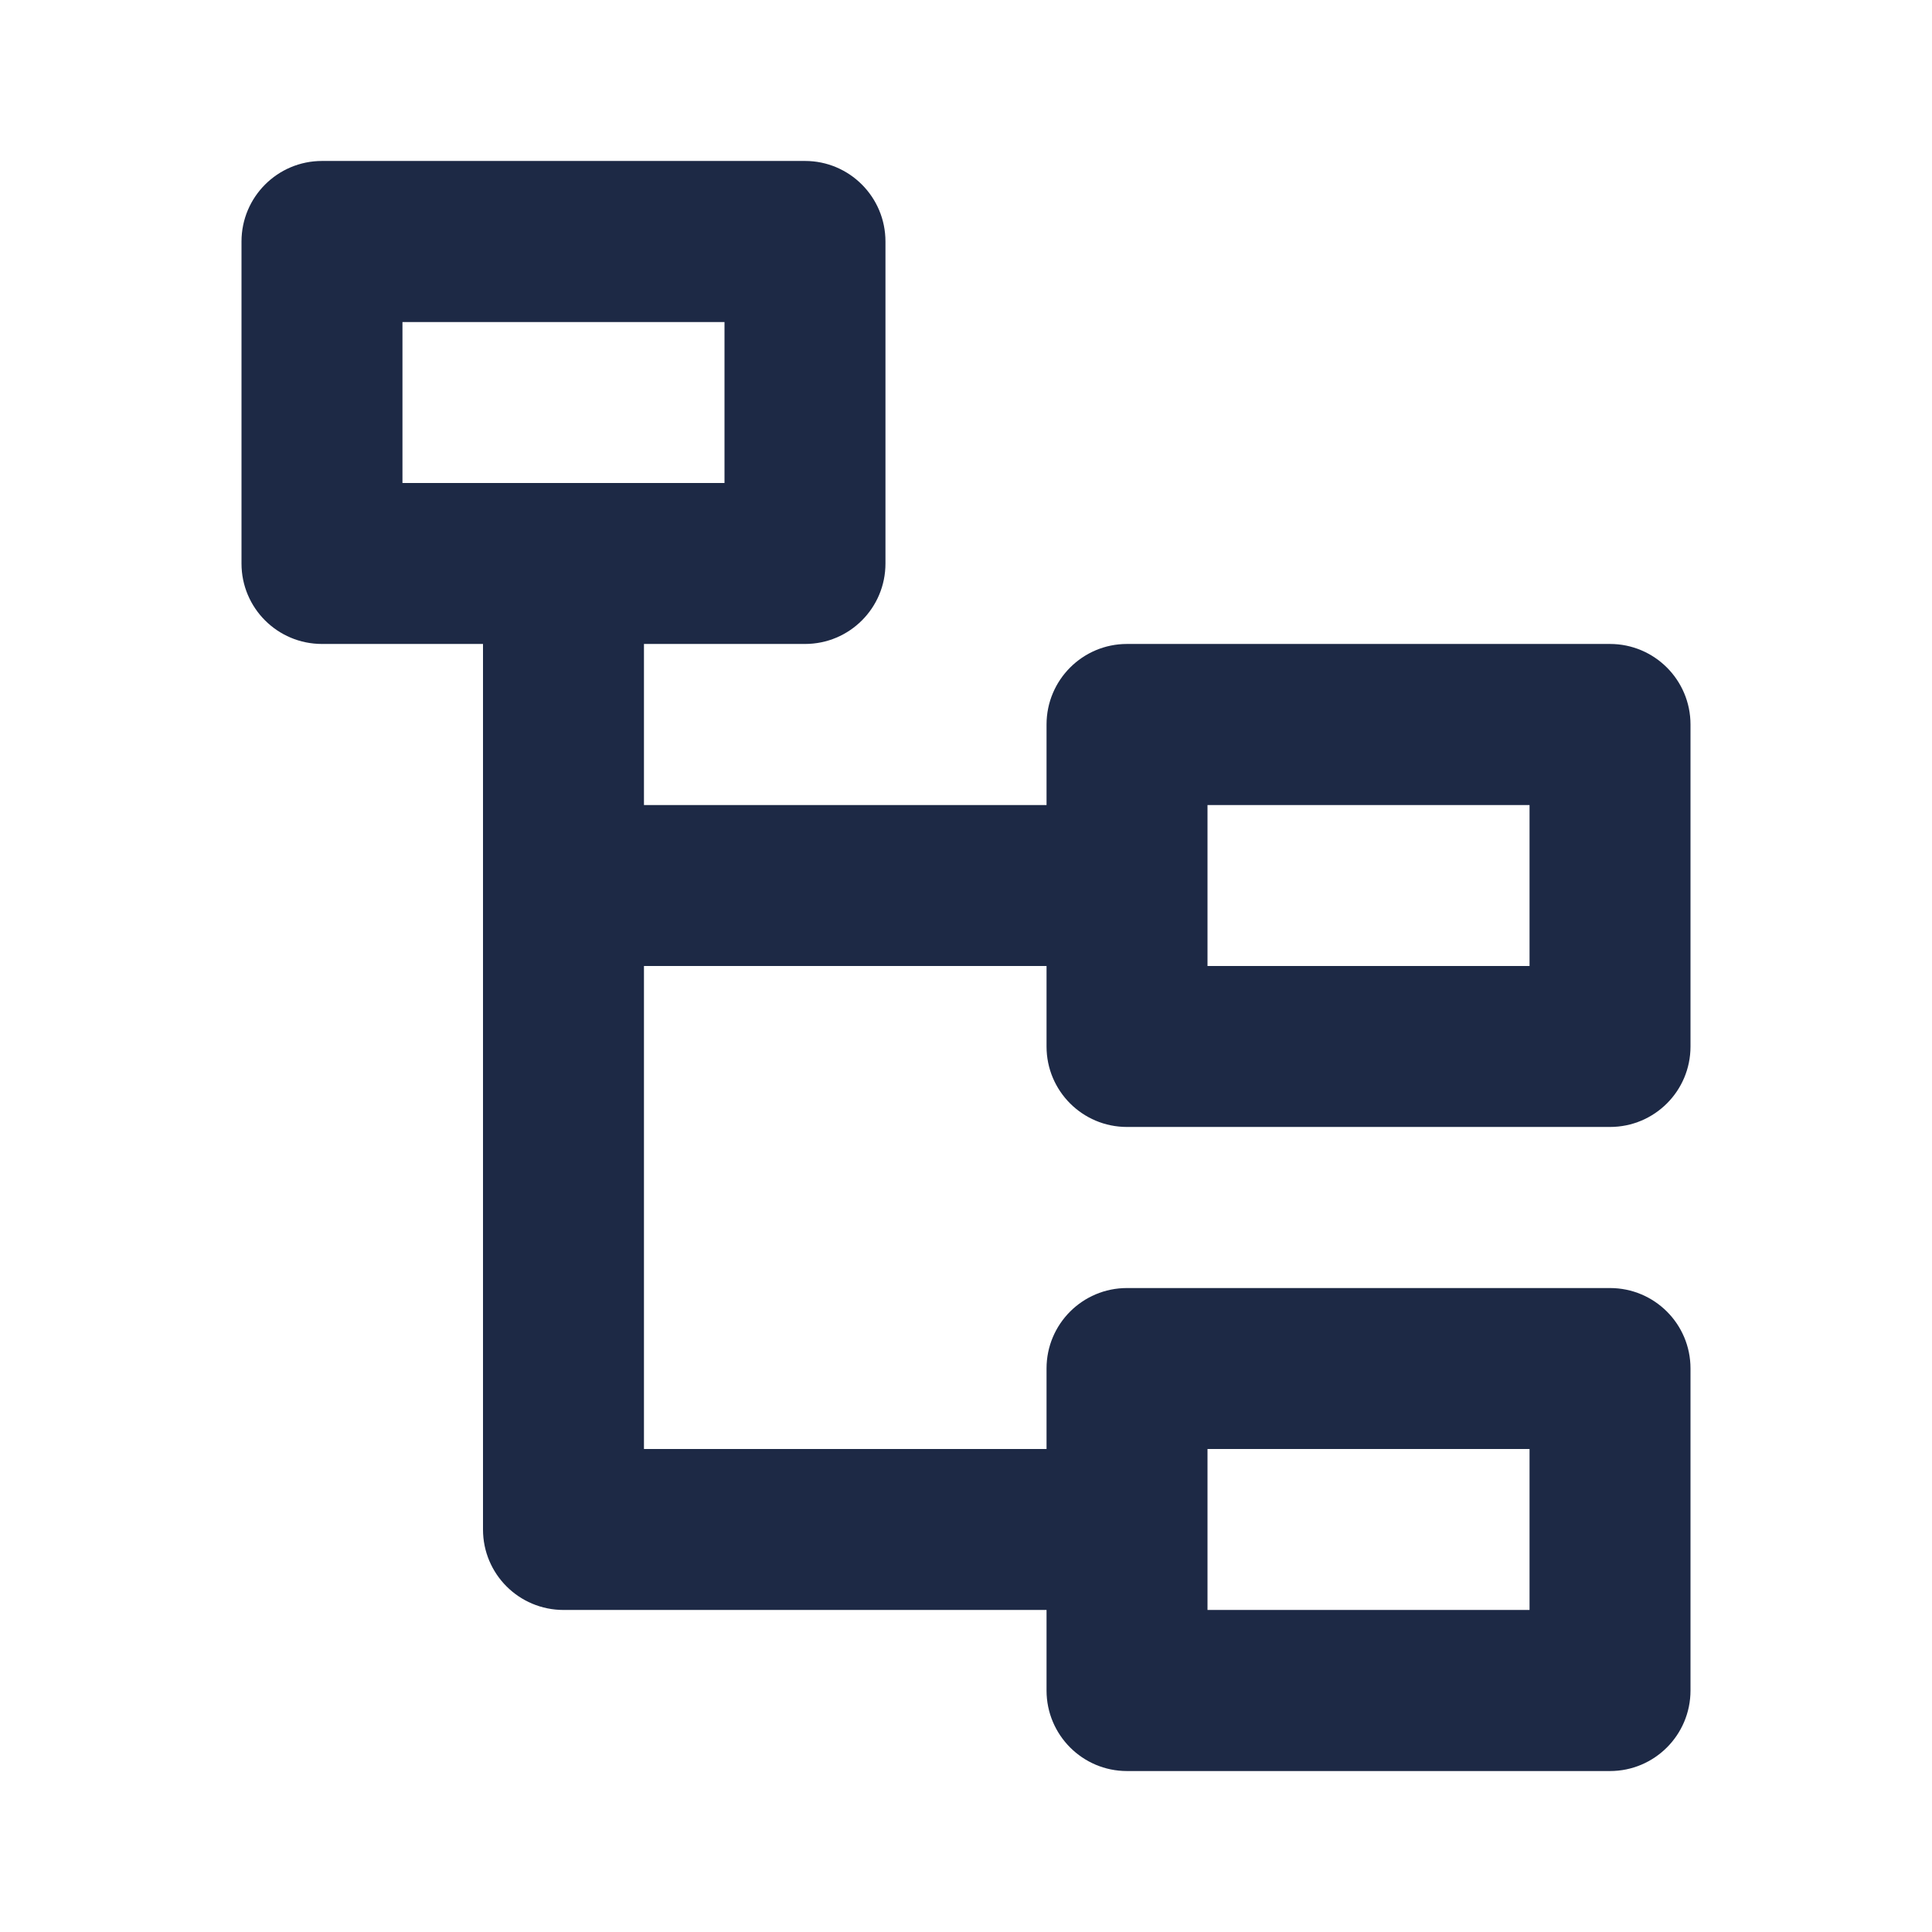
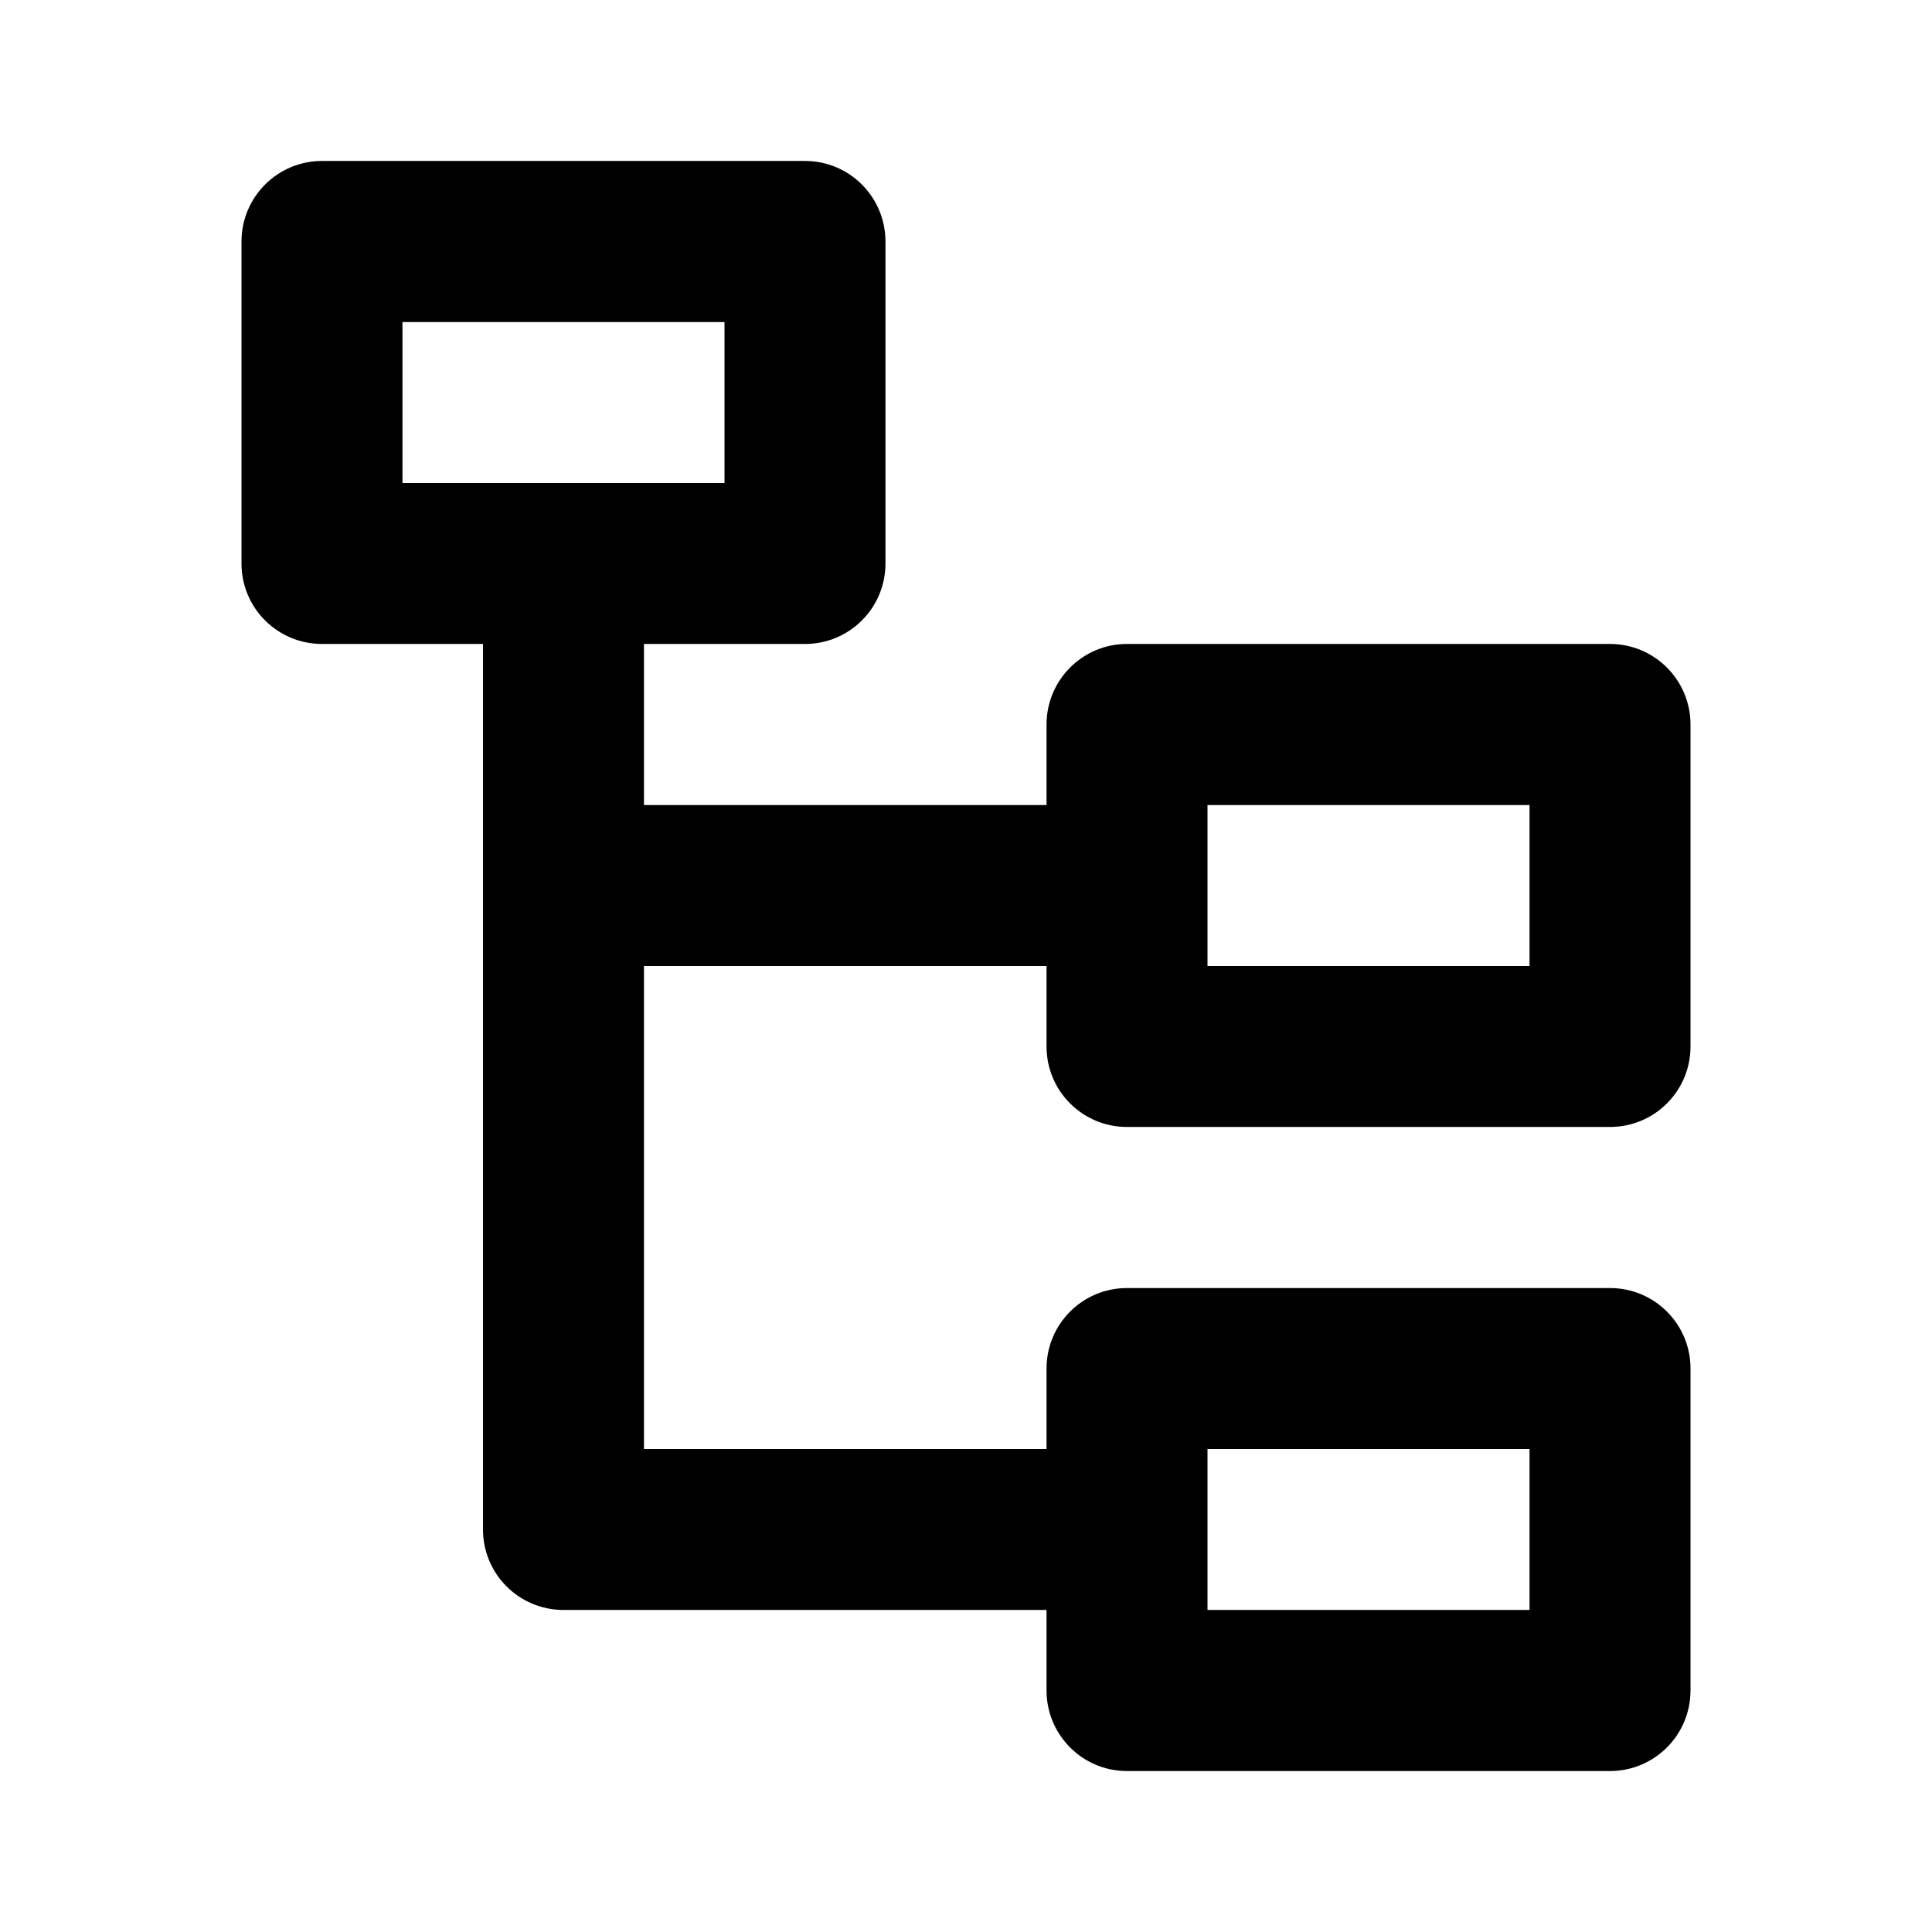
<svg xmlns="http://www.w3.org/2000/svg" width="16px" height="16px" viewBox="0 0 16 16" version="1.1">
-   <g id="页面-1" stroke="none" stroke-width="1" fill="none" fill-rule="evenodd">
+   <g id="页面-1" stroke="none" stroke-width="0" fill="none" fill-rule="evenodd">
    <g id="node-tree">
      <polygon id="路径" points="0 0 16 0 16 16 0 16" />
-       <path d="M6.667,1.333 C7.035,1.333 7.333,1.632 7.333,2 L7.333,4.667 C7.333,5.035 7.035,5.333 6.667,5.333 L5.333,5.333 L5.333,6.667 L8.667,6.667 L8.667,6 C8.667,5.632 8.965,5.333 9.333,5.333 L13.333,5.333 C13.702,5.333 14,5.632 14,6 L14,8.667 C14,9.035 13.702,9.333 13.333,9.333 L9.333,9.333 C8.965,9.333 8.667,9.035 8.667,8.667 L8.667,8 L5.333,8 L5.333,12 L8.667,12 L8.667,11.333 C8.667,10.965 8.965,10.667 9.333,10.667 L13.333,10.667 C13.702,10.667 14,10.965 14,11.333 L14,14 C14,14.368 13.702,14.667 13.333,14.667 L9.333,14.667 C8.965,14.667 8.667,14.368 8.667,14 L8.667,13.333 L4.667,13.333 C4.298,13.333 4,13.035 4,12.667 L4,5.333 L2.667,5.333 C2.298,5.333 2,5.035 2,4.667 L2,2 C2,1.632 2.298,1.333 2.667,1.333 L6.667,1.333 Z M12.667,12 L10,12 L10,13.333 L12.667,13.333 L12.667,12 Z M12.667,6.667 L10,6.667 L10,8 L12.667,8 L12.667,6.667 Z M6,2.667 L3.333,2.667 L3.333,4 L6,4 L6,2.667 Z" id="形状" fill="#1D2945" fill-rule="nonzero" />
+       <path d="M6.667,1.333 C7.035,1.333 7.333,1.632 7.333,2 L7.333,4.667 C7.333,5.035 7.035,5.333 6.667,5.333 L5.333,5.333 L5.333,6.667 L8.667,6.667 L8.667,6 C8.667,5.632 8.965,5.333 9.333,5.333 L13.333,5.333 C13.702,5.333 14,5.632 14,6 L14,8.667 C14,9.035 13.702,9.333 13.333,9.333 L9.333,9.333 C8.965,9.333 8.667,9.035 8.667,8.667 L8.667,8 L5.333,8 L5.333,12 L8.667,12 L8.667,11.333 C8.667,10.965 8.965,10.667 9.333,10.667 L13.333,10.667 C13.702,10.667 14,10.965 14,11.333 L14,14 C14,14.368 13.702,14.667 13.333,14.667 L9.333,14.667 C8.965,14.667 8.667,14.368 8.667,14 L8.667,13.333 L4.667,13.333 C4.298,13.333 4,13.035 4,12.667 L4,5.333 L2.667,5.333 C2.298,5.333 2,5.035 2,4.667 L2,2 C2,1.632 2.298,1.333 2.667,1.333 L6.667,1.333 Z M12.667,12 L10,12 L10,13.333 L12.667,13.333 L12.667,12 Z M12.667,6.667 L10,6.667 L10,8 L12.667,8 L12.667,6.667 Z M6,2.667 L3.333,2.667 L3.333,4 L6,4 L6,2.667 Z" id="形状" fill="currentColor" fill-rule="nonzero" />
    </g>
  </g>
</svg>
